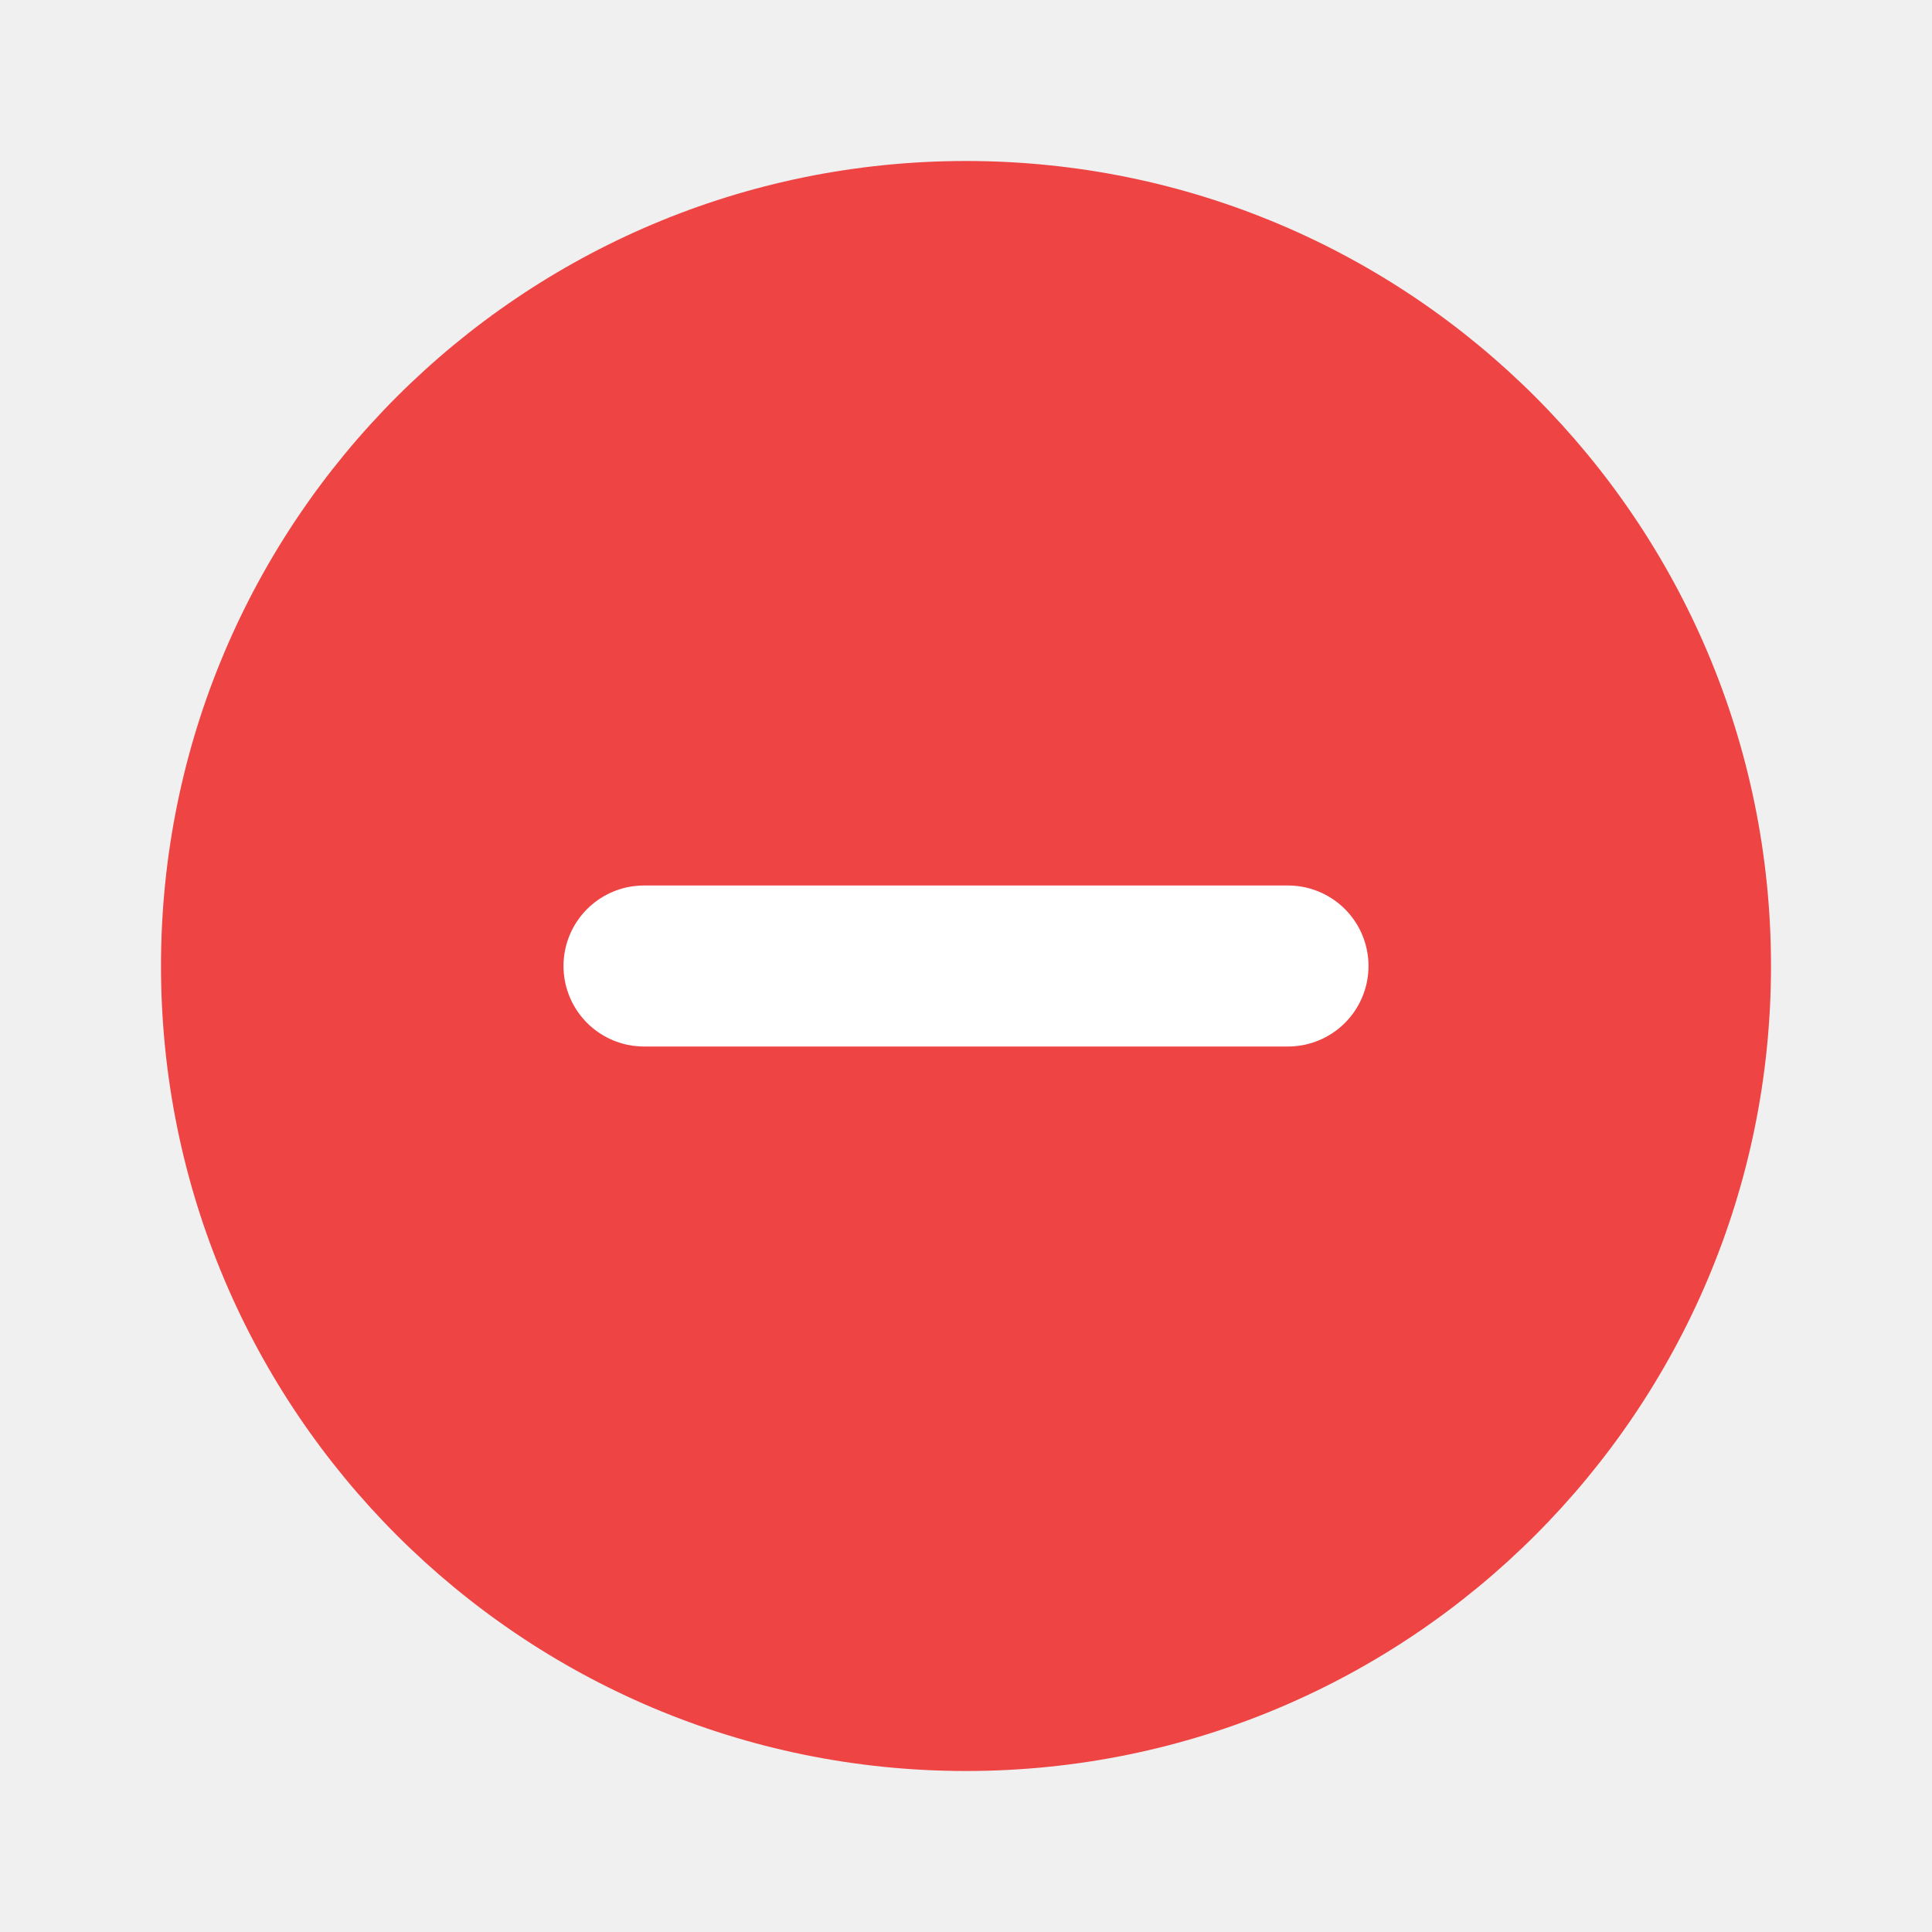
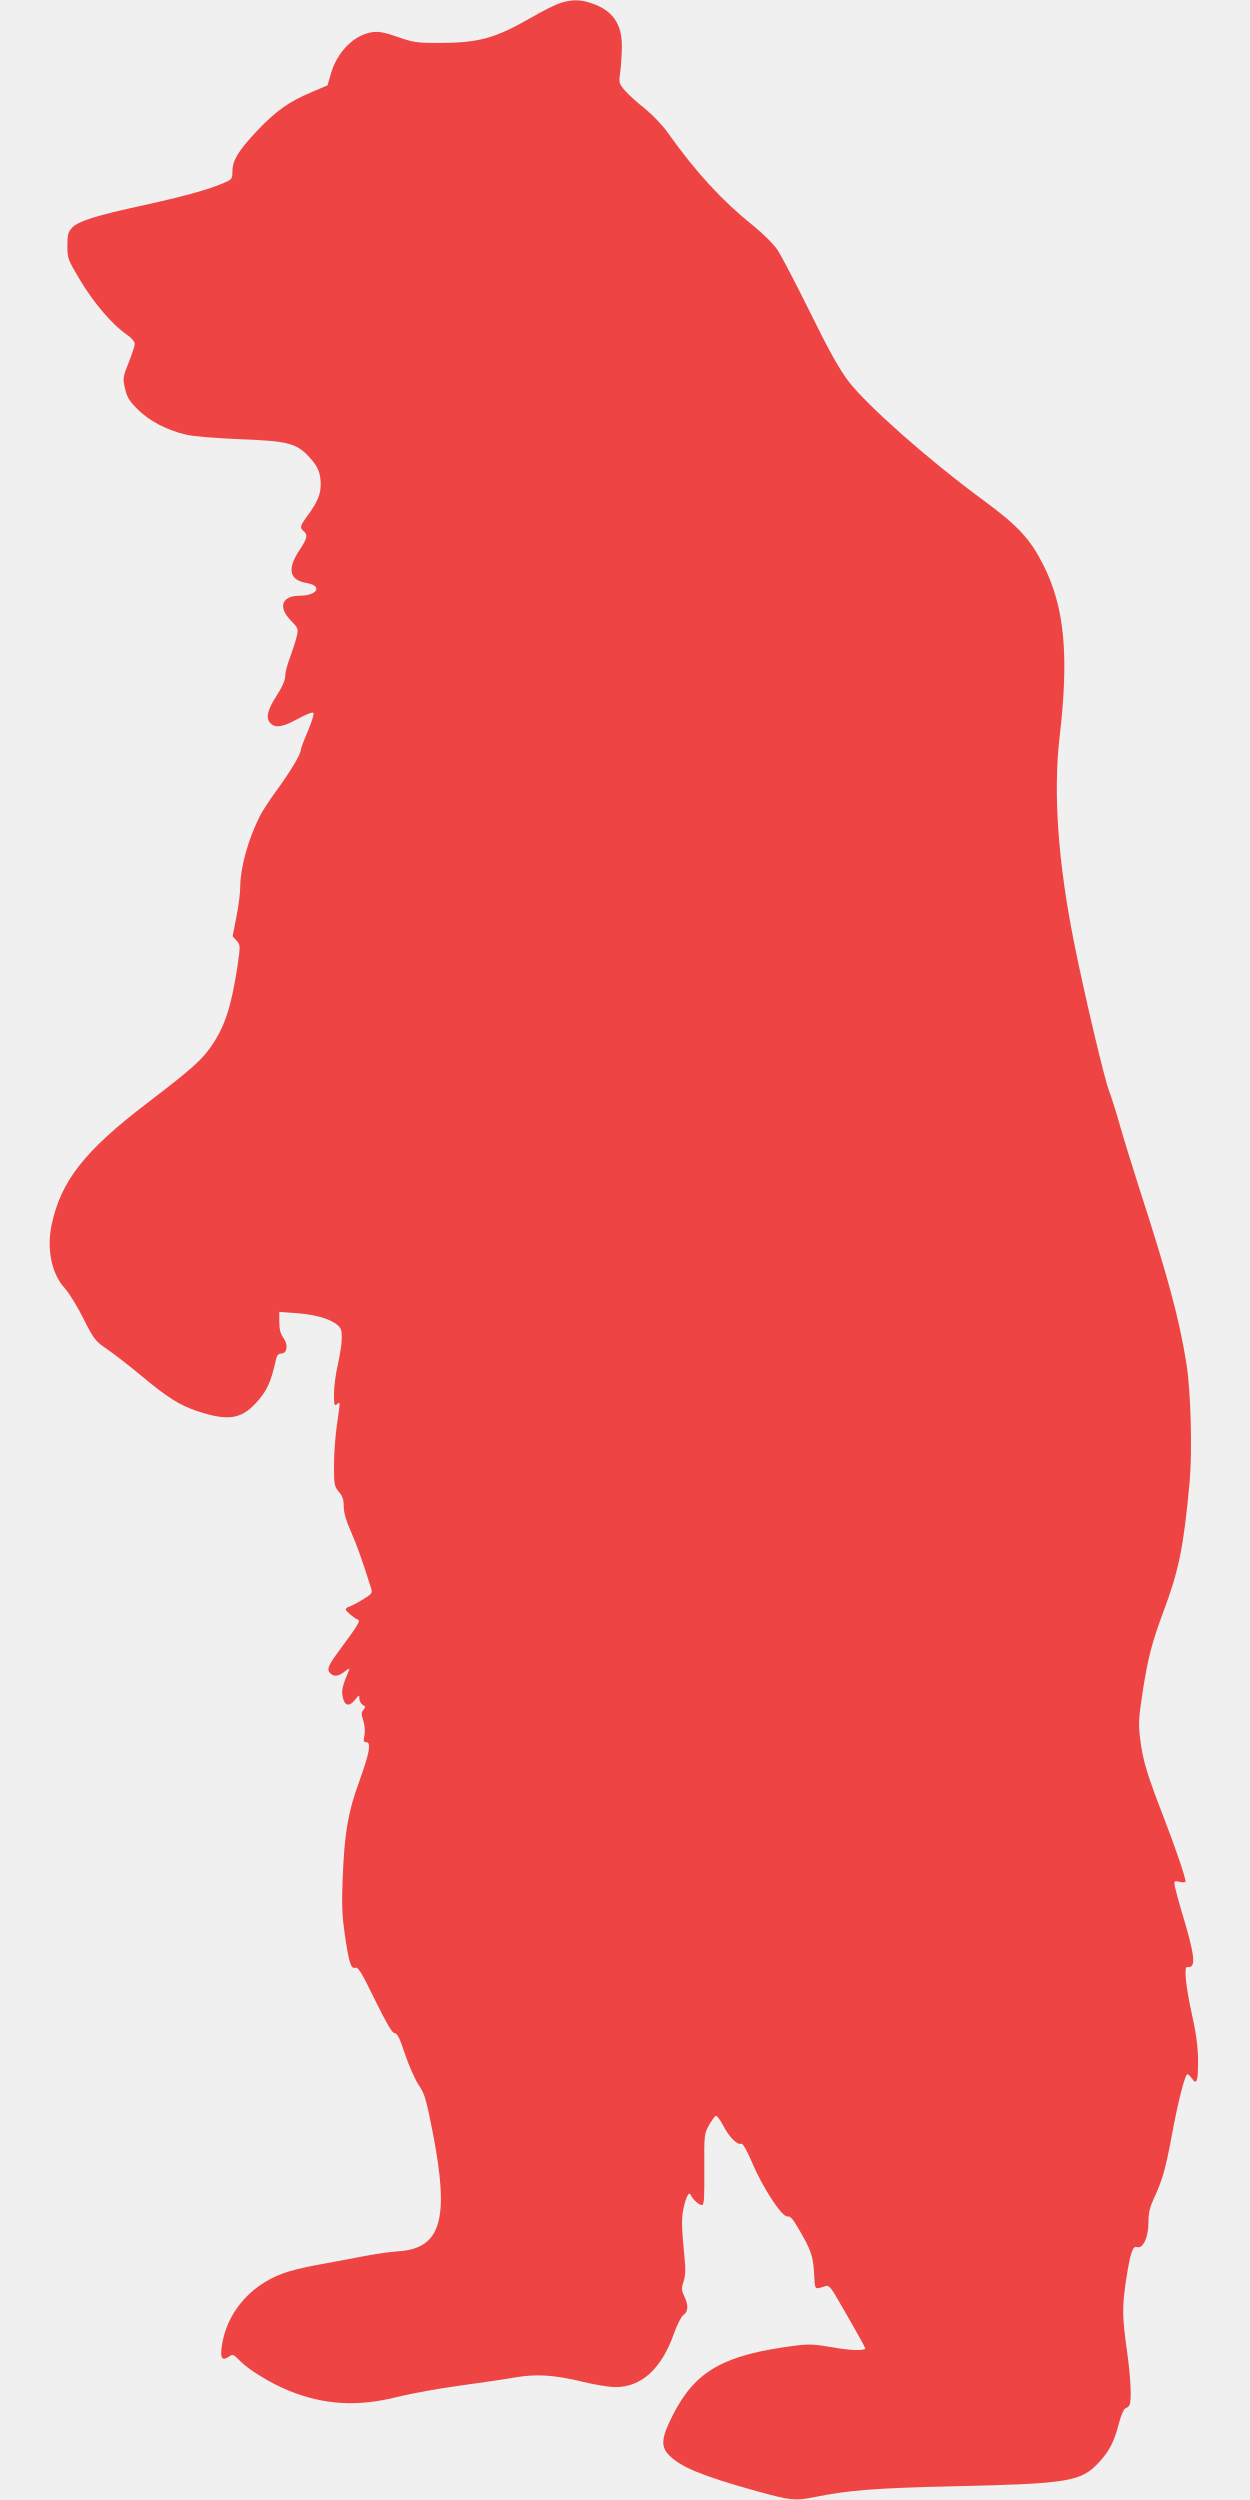
- <svg xmlns="http://www.w3.org/2000/svg" width="24" height="24" viewBox="0 0 24 24" fill="none">
-   <circle cx="12" cy="12" r="10" fill="#ef4444" />
-   <path d="M8 12 L16 12" stroke="white" stroke-width="2" stroke-linecap="round" />
+ <svg xmlns="http://www.w3.org/2000/svg" version="1.0" width="640pt" height="1280pt" viewBox="0 0 640 1280" preserveAspectRatio="xMidYMid meet">
+   <g transform="translate(0,1280) scale(0.1,-0.1)" fill="#ef4444" stroke="none">
+     <path d="M2870 12785 c-25 -8 -96 -43 -157 -79 -182 -104 -264 -126 -475 -126 -101 0 -123 3 -202 31 -69 24 -98 29 -131 24 -94 -14 -180 -102 -212 -216 l-16 -56 -80 -34 c-118 -50 -181 -94 -280 -198 -97 -103 -127 -152 -127 -209 0 -38 -2 -41 -47 -60 -80 -34 -208 -69 -408 -113 -242 -52 -334 -81 -366 -115 -20 -22 -24 -35 -24 -92 0 -65 2 -71 65 -176 69 -116 165 -228 236 -277 26 -17 44 -38 44 -49 0 -10 -14 -53 -31 -96 -30 -74 -31 -81 -19 -133 10 -44 22 -64 64 -106 60 -61 154 -109 251 -131 41 -9 157 -18 280 -23 240 -9 285 -21 350 -93 44 -48 56 -78 57 -139 0 -50 -16 -89 -68 -160 -38 -52 -40 -61 -19 -79 22 -18 19 -35 -20 -94 -66 -99 -55 -156 35 -171 83 -14 56 -65 -35 -65 -93 0 -113 -58 -46 -127 37 -38 39 -42 31 -79 -5 -21 -20 -69 -34 -107 -15 -37 -26 -82 -26 -100 0 -21 -16 -56 -45 -101 -47 -73 -56 -114 -29 -140 25 -25 62 -19 140 24 44 24 75 36 79 30 4 -6 -10 -48 -29 -94 -20 -46 -36 -89 -36 -96 0 -21 -54 -112 -124 -207 -35 -48 -74 -108 -86 -132 -59 -117 -100 -265 -100 -361 0 -32 -9 -102 -20 -156 l-19 -98 20 -22 c20 -22 20 -24 5 -130 -32 -210 -65 -312 -138 -416 -48 -68 -101 -115 -322 -284 -323 -246 -445 -401 -492 -627 -26 -123 1 -250 67 -322 21 -23 65 -93 96 -156 55 -109 61 -116 126 -160 37 -26 112 -84 167 -130 135 -113 200 -154 290 -184 154 -51 223 -42 299 40 58 63 78 106 105 228 4 18 13 27 26 27 31 0 37 45 11 80 -15 21 -21 44 -21 81 l0 52 83 -6 c94 -6 173 -28 211 -58 22 -17 26 -28 26 -69 0 -27 -9 -88 -20 -135 -11 -47 -20 -115 -20 -152 0 -57 2 -64 15 -53 18 15 18 20 0 -105 -8 -55 -15 -148 -15 -207 0 -99 2 -109 25 -136 19 -22 25 -41 25 -75 0 -32 12 -74 39 -134 32 -75 54 -136 101 -285 8 -24 4 -29 -40 -56 -27 -17 -58 -33 -69 -37 -12 -3 -21 -10 -21 -15 0 -9 44 -46 63 -53 14 -4 1 -26 -89 -148 -66 -89 -73 -106 -52 -127 18 -18 42 -15 73 10 15 12 26 18 24 12 -35 -83 -41 -106 -35 -139 9 -49 33 -56 63 -19 21 27 23 28 23 7 0 -12 8 -26 17 -32 15 -8 15 -11 4 -25 -12 -14 -12 -23 -1 -55 7 -23 10 -54 6 -75 -6 -29 -4 -36 9 -36 27 0 17 -55 -35 -199 -59 -160 -77 -269 -86 -511 -5 -116 -2 -183 10 -265 22 -152 32 -187 55 -180 15 5 32 -23 101 -165 61 -123 88 -170 101 -170 13 0 26 -26 53 -108 20 -60 52 -131 70 -158 30 -43 38 -71 71 -239 88 -450 44 -599 -180 -612 -38 -2 -124 -15 -190 -28 -66 -13 -169 -32 -230 -43 -60 -11 -136 -30 -167 -42 -172 -64 -290 -206 -313 -376 -8 -59 3 -73 37 -50 20 14 23 13 57 -22 45 -46 158 -115 249 -152 183 -74 355 -84 562 -31 69 17 208 42 310 56 102 14 227 32 278 41 116 21 208 15 357 -21 60 -15 135 -27 166 -27 134 0 237 95 300 275 16 45 36 85 48 94 25 17 27 50 4 97 -14 31 -15 41 -3 75 9 27 11 62 6 108 -16 166 -18 212 -7 263 13 63 29 93 38 71 9 -21 42 -51 57 -51 11 0 13 34 12 183 -1 177 0 183 24 226 14 25 30 46 35 48 6 2 23 -22 39 -52 30 -58 71 -99 92 -91 7 3 28 -34 54 -95 55 -130 154 -281 181 -277 15 2 28 -12 54 -57 68 -115 78 -146 83 -233 5 -91 0 -85 61 -66 15 4 27 -10 63 -73 87 -150 138 -242 138 -246 0 -14 -77 -12 -169 5 -90 16 -119 17 -191 8 -365 -47 -509 -128 -624 -353 -60 -117 -64 -162 -22 -206 60 -62 168 -107 451 -186 171 -47 196 -50 291 -31 174 36 315 47 709 56 593 13 659 24 749 120 55 58 82 111 105 203 10 39 25 73 32 76 8 2 17 9 21 15 13 20 8 138 -12 281 -24 168 -25 224 -5 358 22 143 34 179 56 172 31 -10 59 48 59 125 0 49 7 79 26 120 45 95 63 159 94 329 32 172 67 311 80 311 4 0 14 -10 23 -22 24 -37 32 -13 31 95 -1 75 -10 139 -33 241 -29 132 -40 237 -23 235 49 -8 42 54 -33 301 -12 41 -25 90 -29 108 -6 33 -5 33 24 27 17 -4 30 -3 30 1 0 22 -51 171 -110 324 -87 225 -108 293 -122 404 -10 80 -8 108 11 234 27 179 49 262 105 413 82 218 106 335 137 673 14 157 6 462 -16 601 -37 232 -94 444 -240 895 -36 113 -82 260 -101 328 -19 68 -44 146 -55 175 -24 61 -123 479 -179 757 -83 415 -108 767 -75 1055 49 418 26 665 -82 880 -68 136 -131 204 -318 341 -266 195 -587 479 -681 602 -48 64 -100 157 -196 352 -72 146 -147 289 -166 319 -22 32 -72 82 -126 126 -159 127 -293 273 -438 477 -25 36 -77 90 -115 121 -38 30 -84 71 -102 92 -33 38 -33 40 -25 99 4 34 8 93 8 131 0 115 -49 183 -157 219 -57 19 -97 19 -157 1z" />
+   </g>
</svg>
